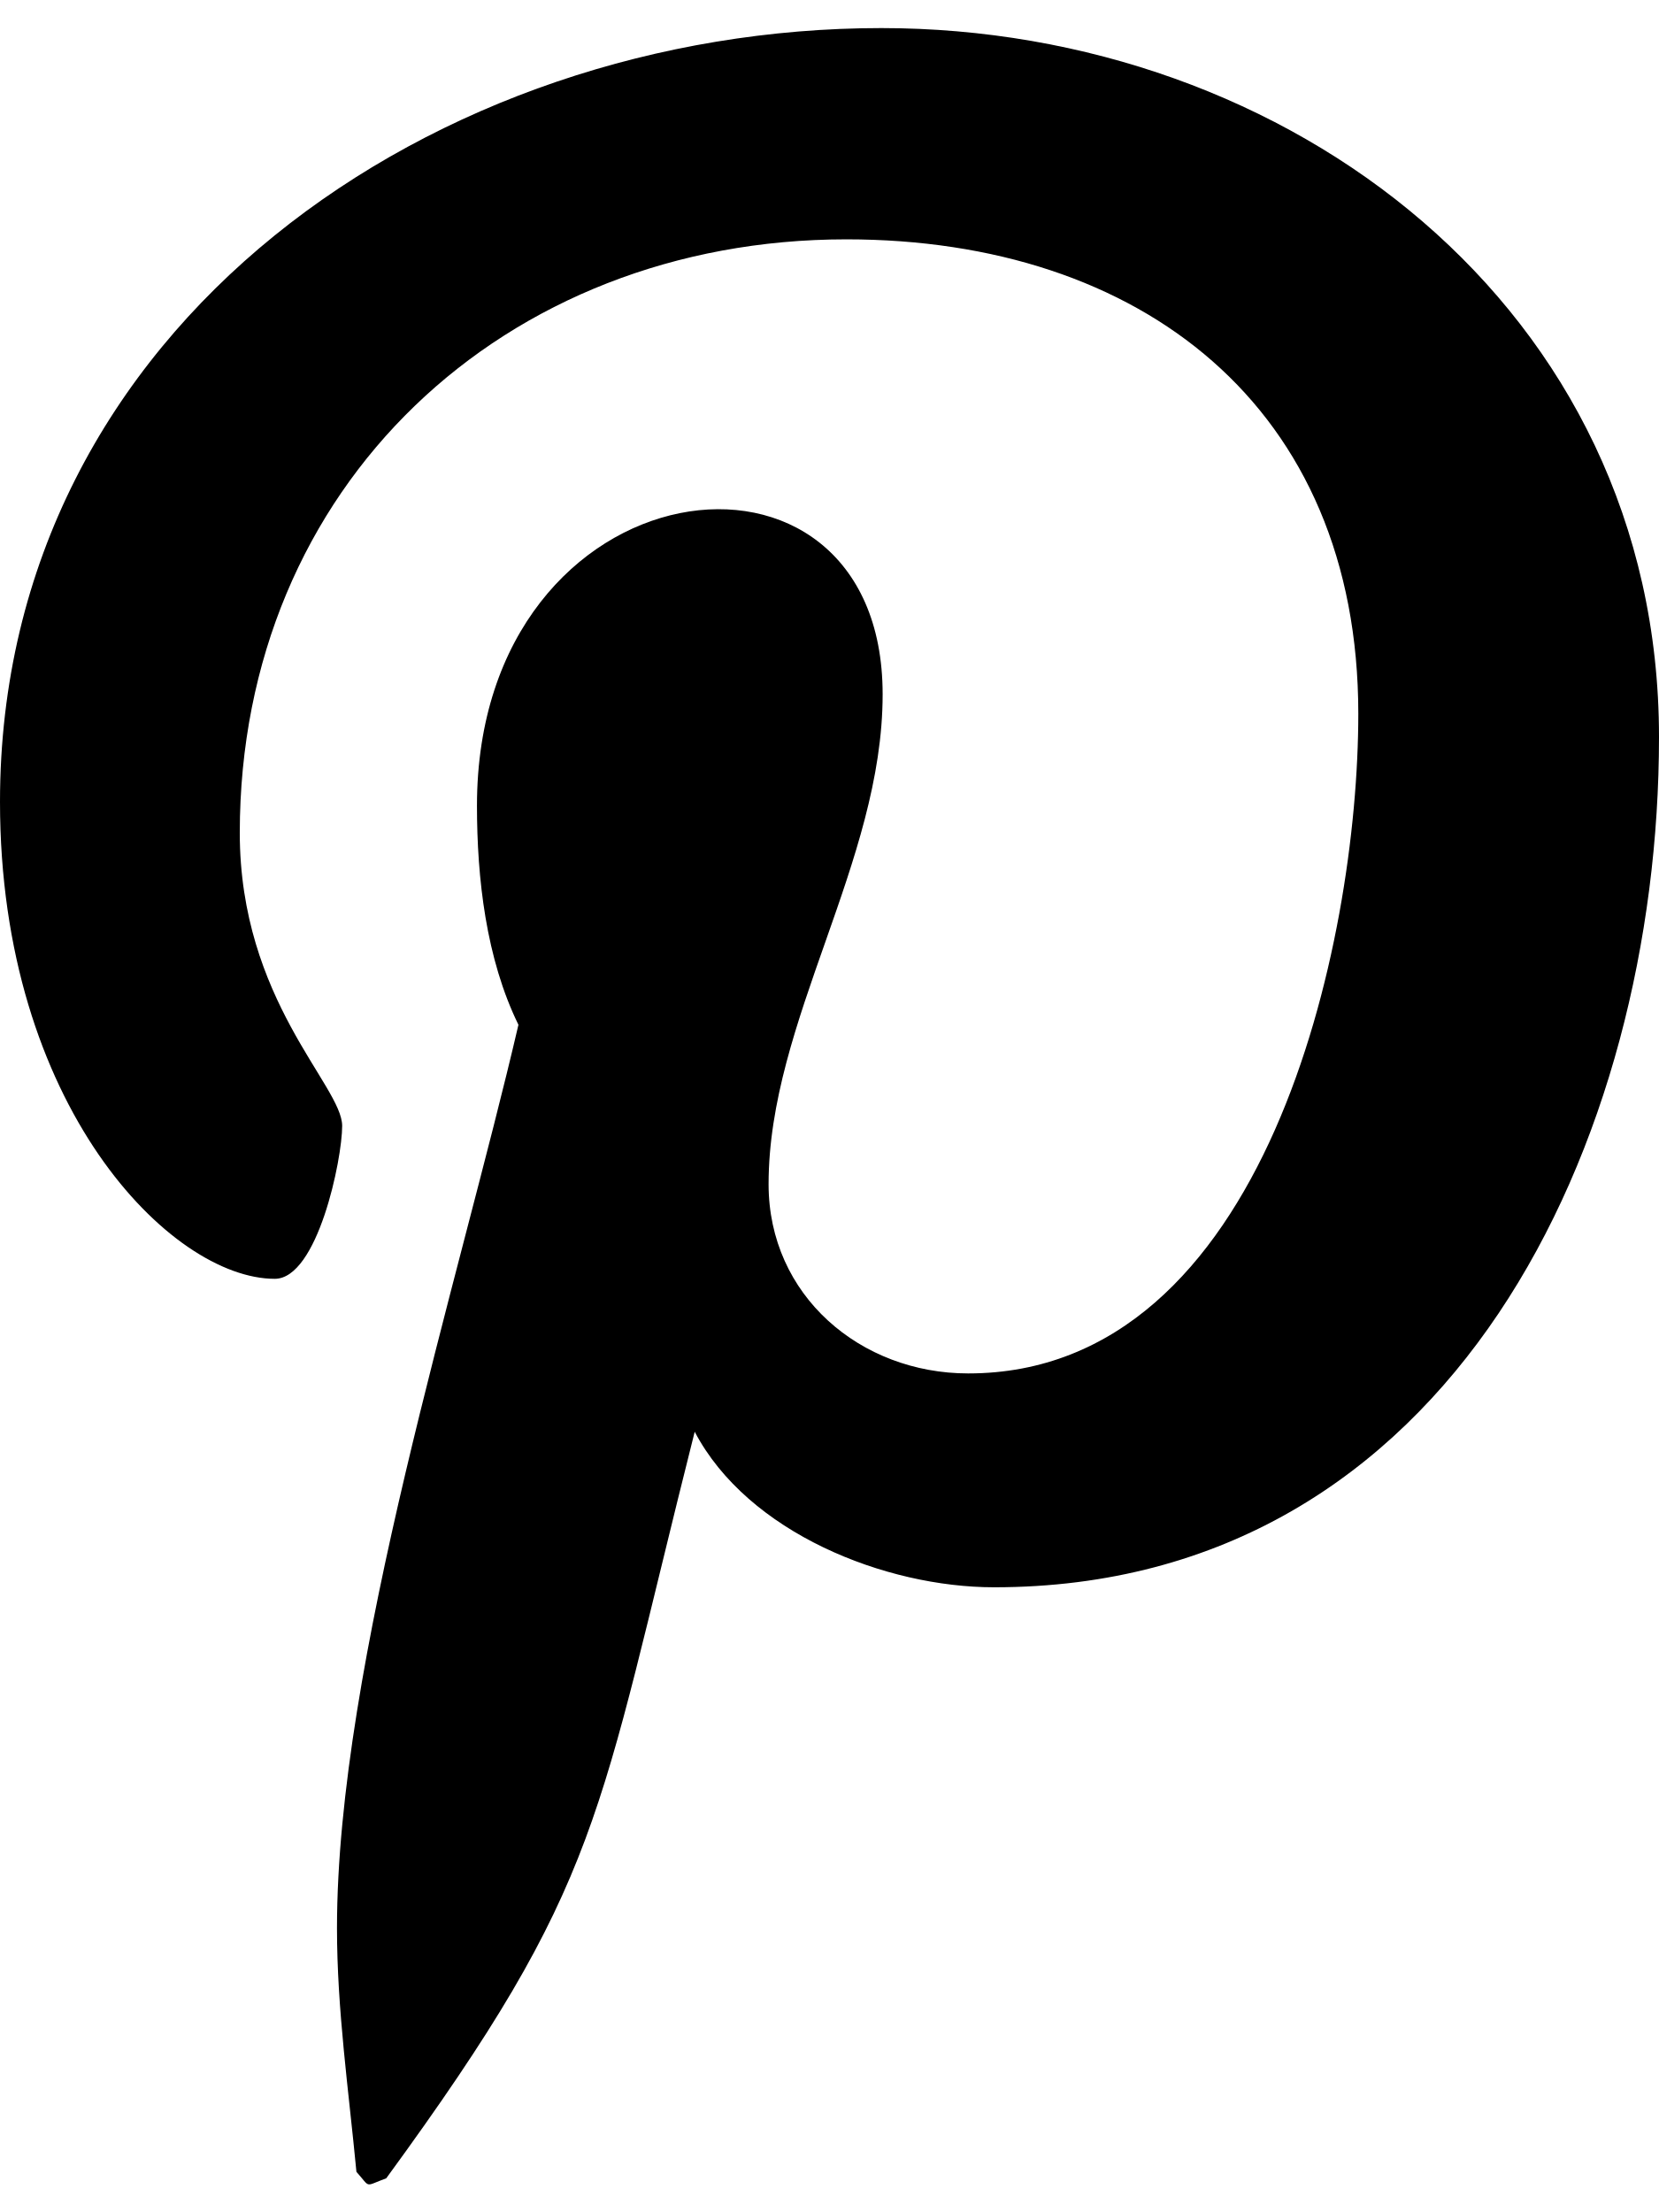
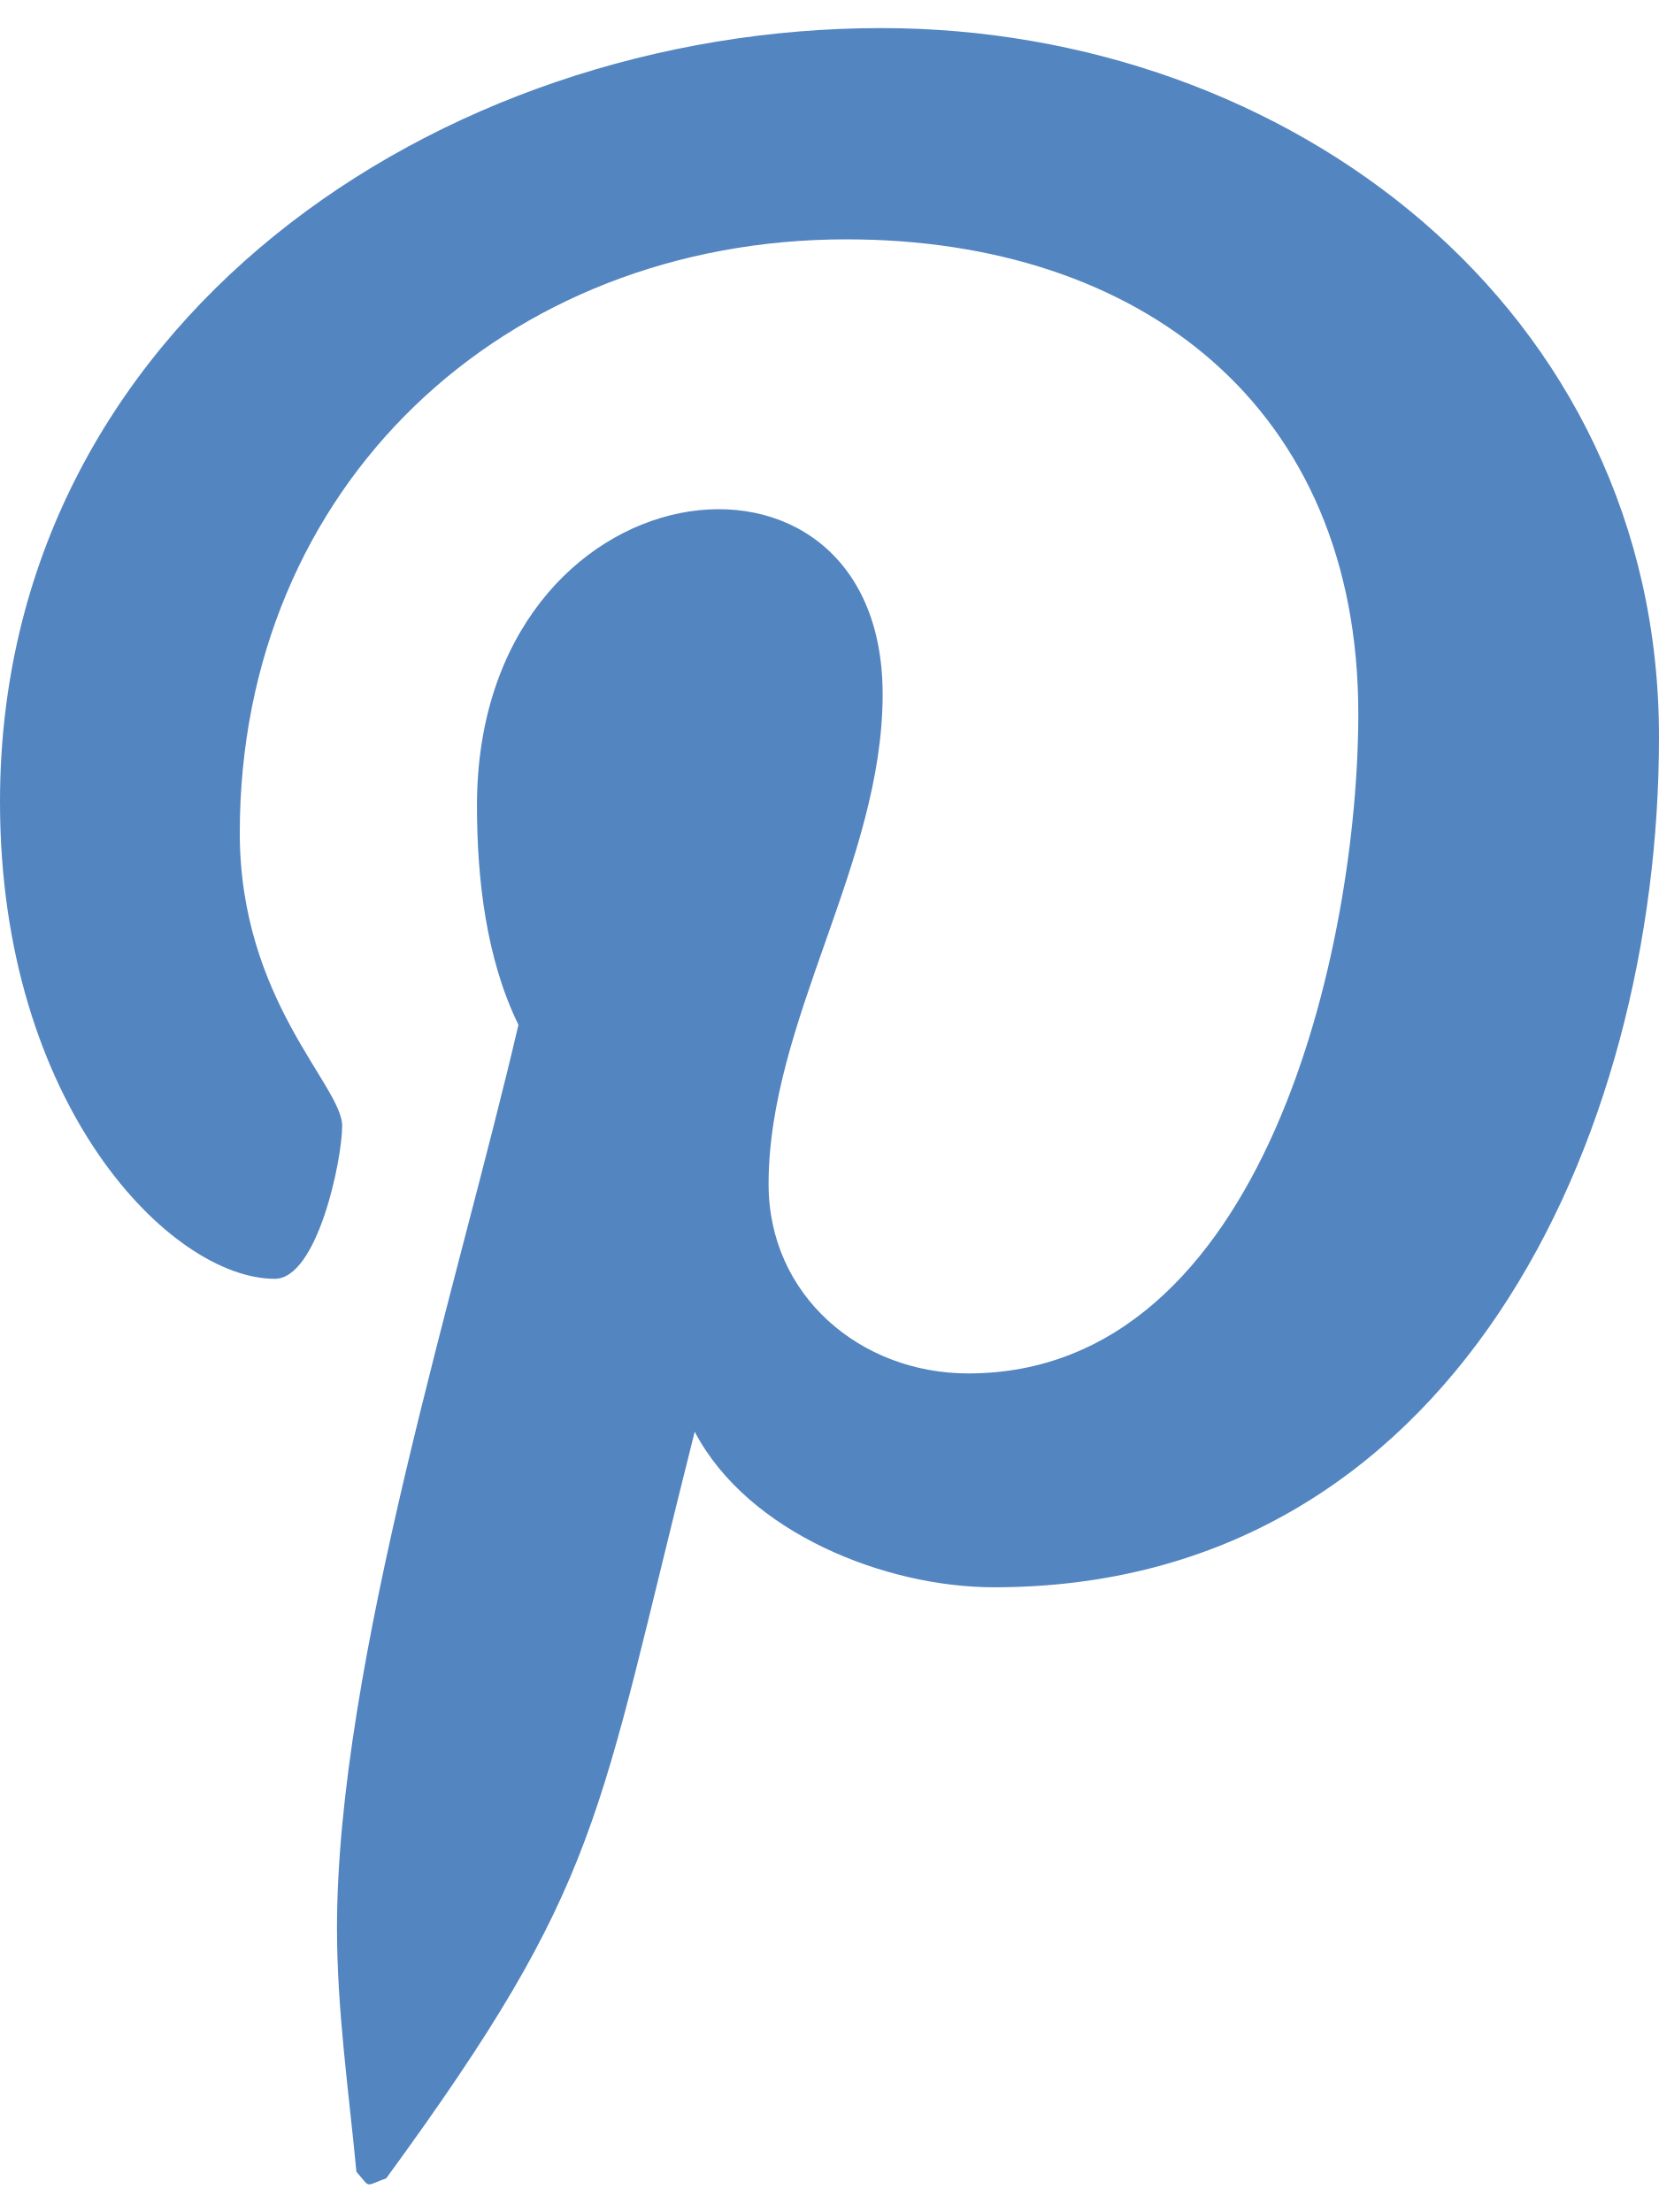
- <svg xmlns="http://www.w3.org/2000/svg" viewBox="0 0 384 512">
+ <svg xmlns="http://www.w3.org/2000/svg" viewBox="0 0 384 512" fill="#5385C1">
  <path d="M204 6.5C101.4 6.5 0 74.9 0 185.6 0 256 39.6 296 63.6 296c9.9 0 15.6-27.6 15.6-35.4 0-9.3-23.7-29.1-23.7-67.8 0-80.4 61.2-137.4 140.4-137.4 68.1 0 118.5 38.7 118.5 109.8 0 53.1-21.3 152.7-90.3 152.7-24.9 0-46.2-18-46.2-43.8 0-37.8 26.4-74.4 26.4-113.4 0-66.2-93.9-54.2-93.9 25.8 0 16.8 2.1 35.4 9.6 50.7-13.8 59.4-42 147.9-42 209.1 0 18.9 2.7 37.5 4.5 56.4 3.4 3.8 1.7 3.4 6.9 1.5 50.4-69 48.6-82.5 71.4-172.8 12.3 23.4 44.1 36 69.3 36 106.2 0 153.9-103.5 153.9-196.8C384 71.3 298.2 6.5 204 6.5z" />
</svg>
